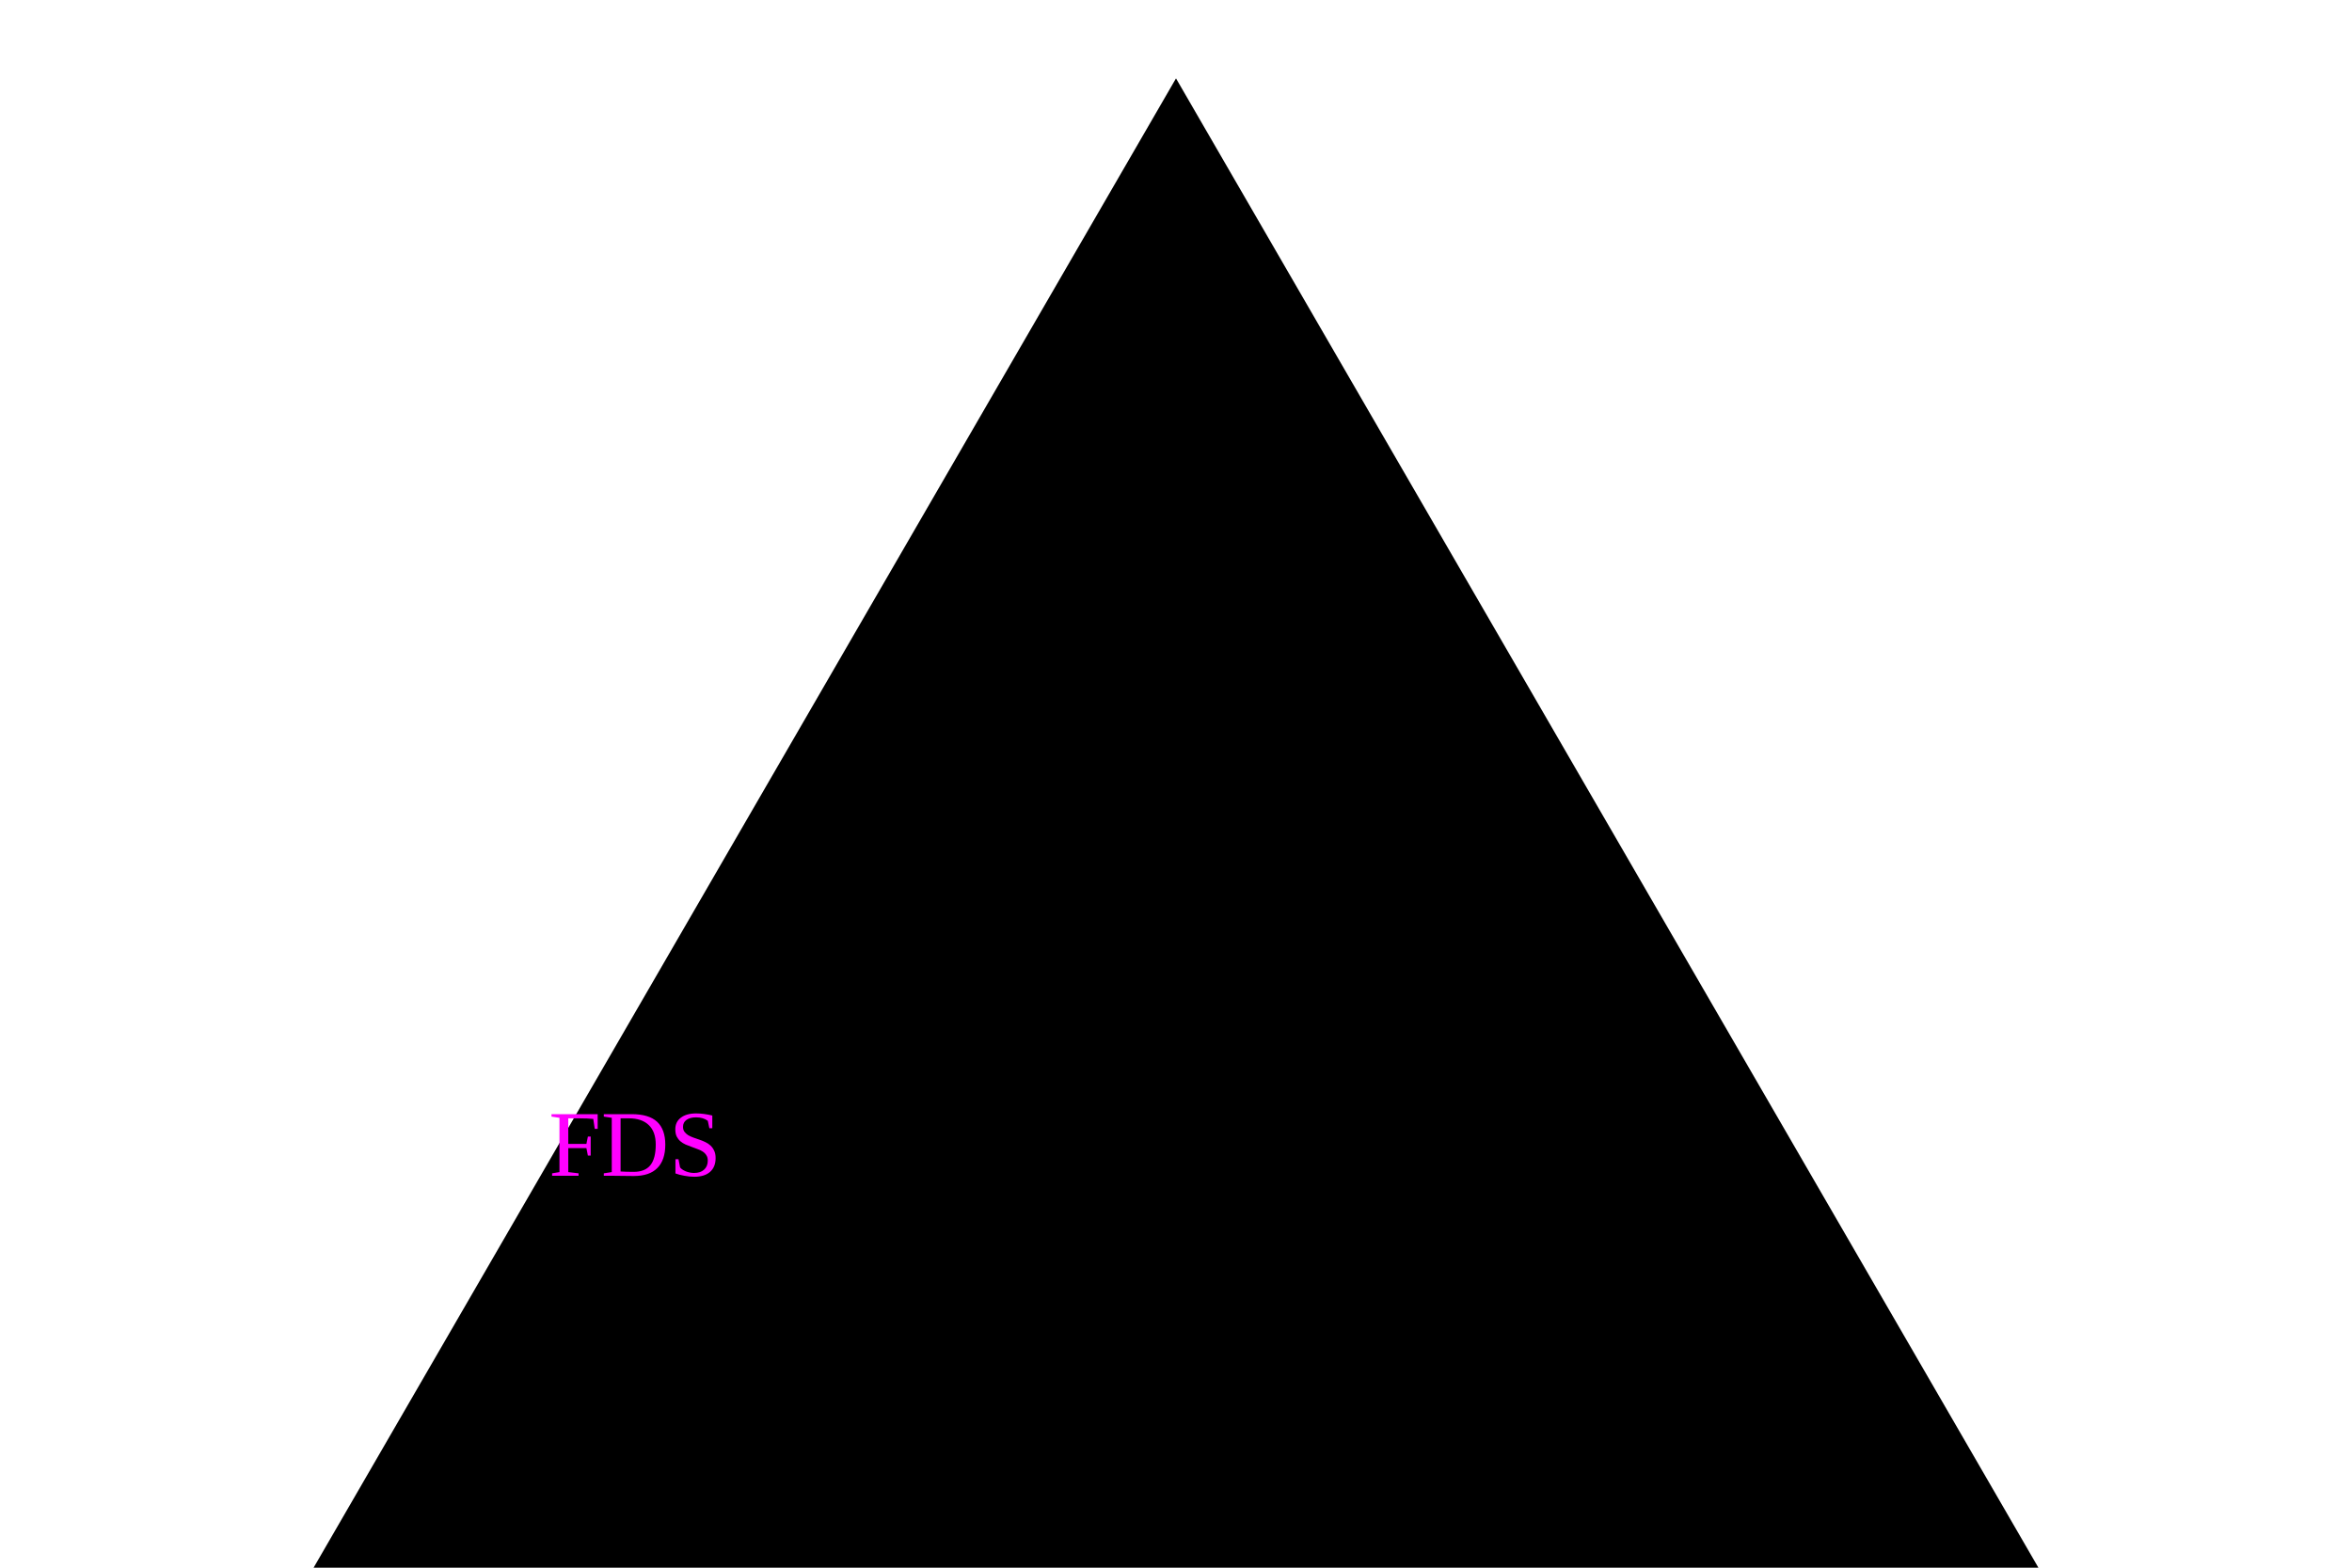
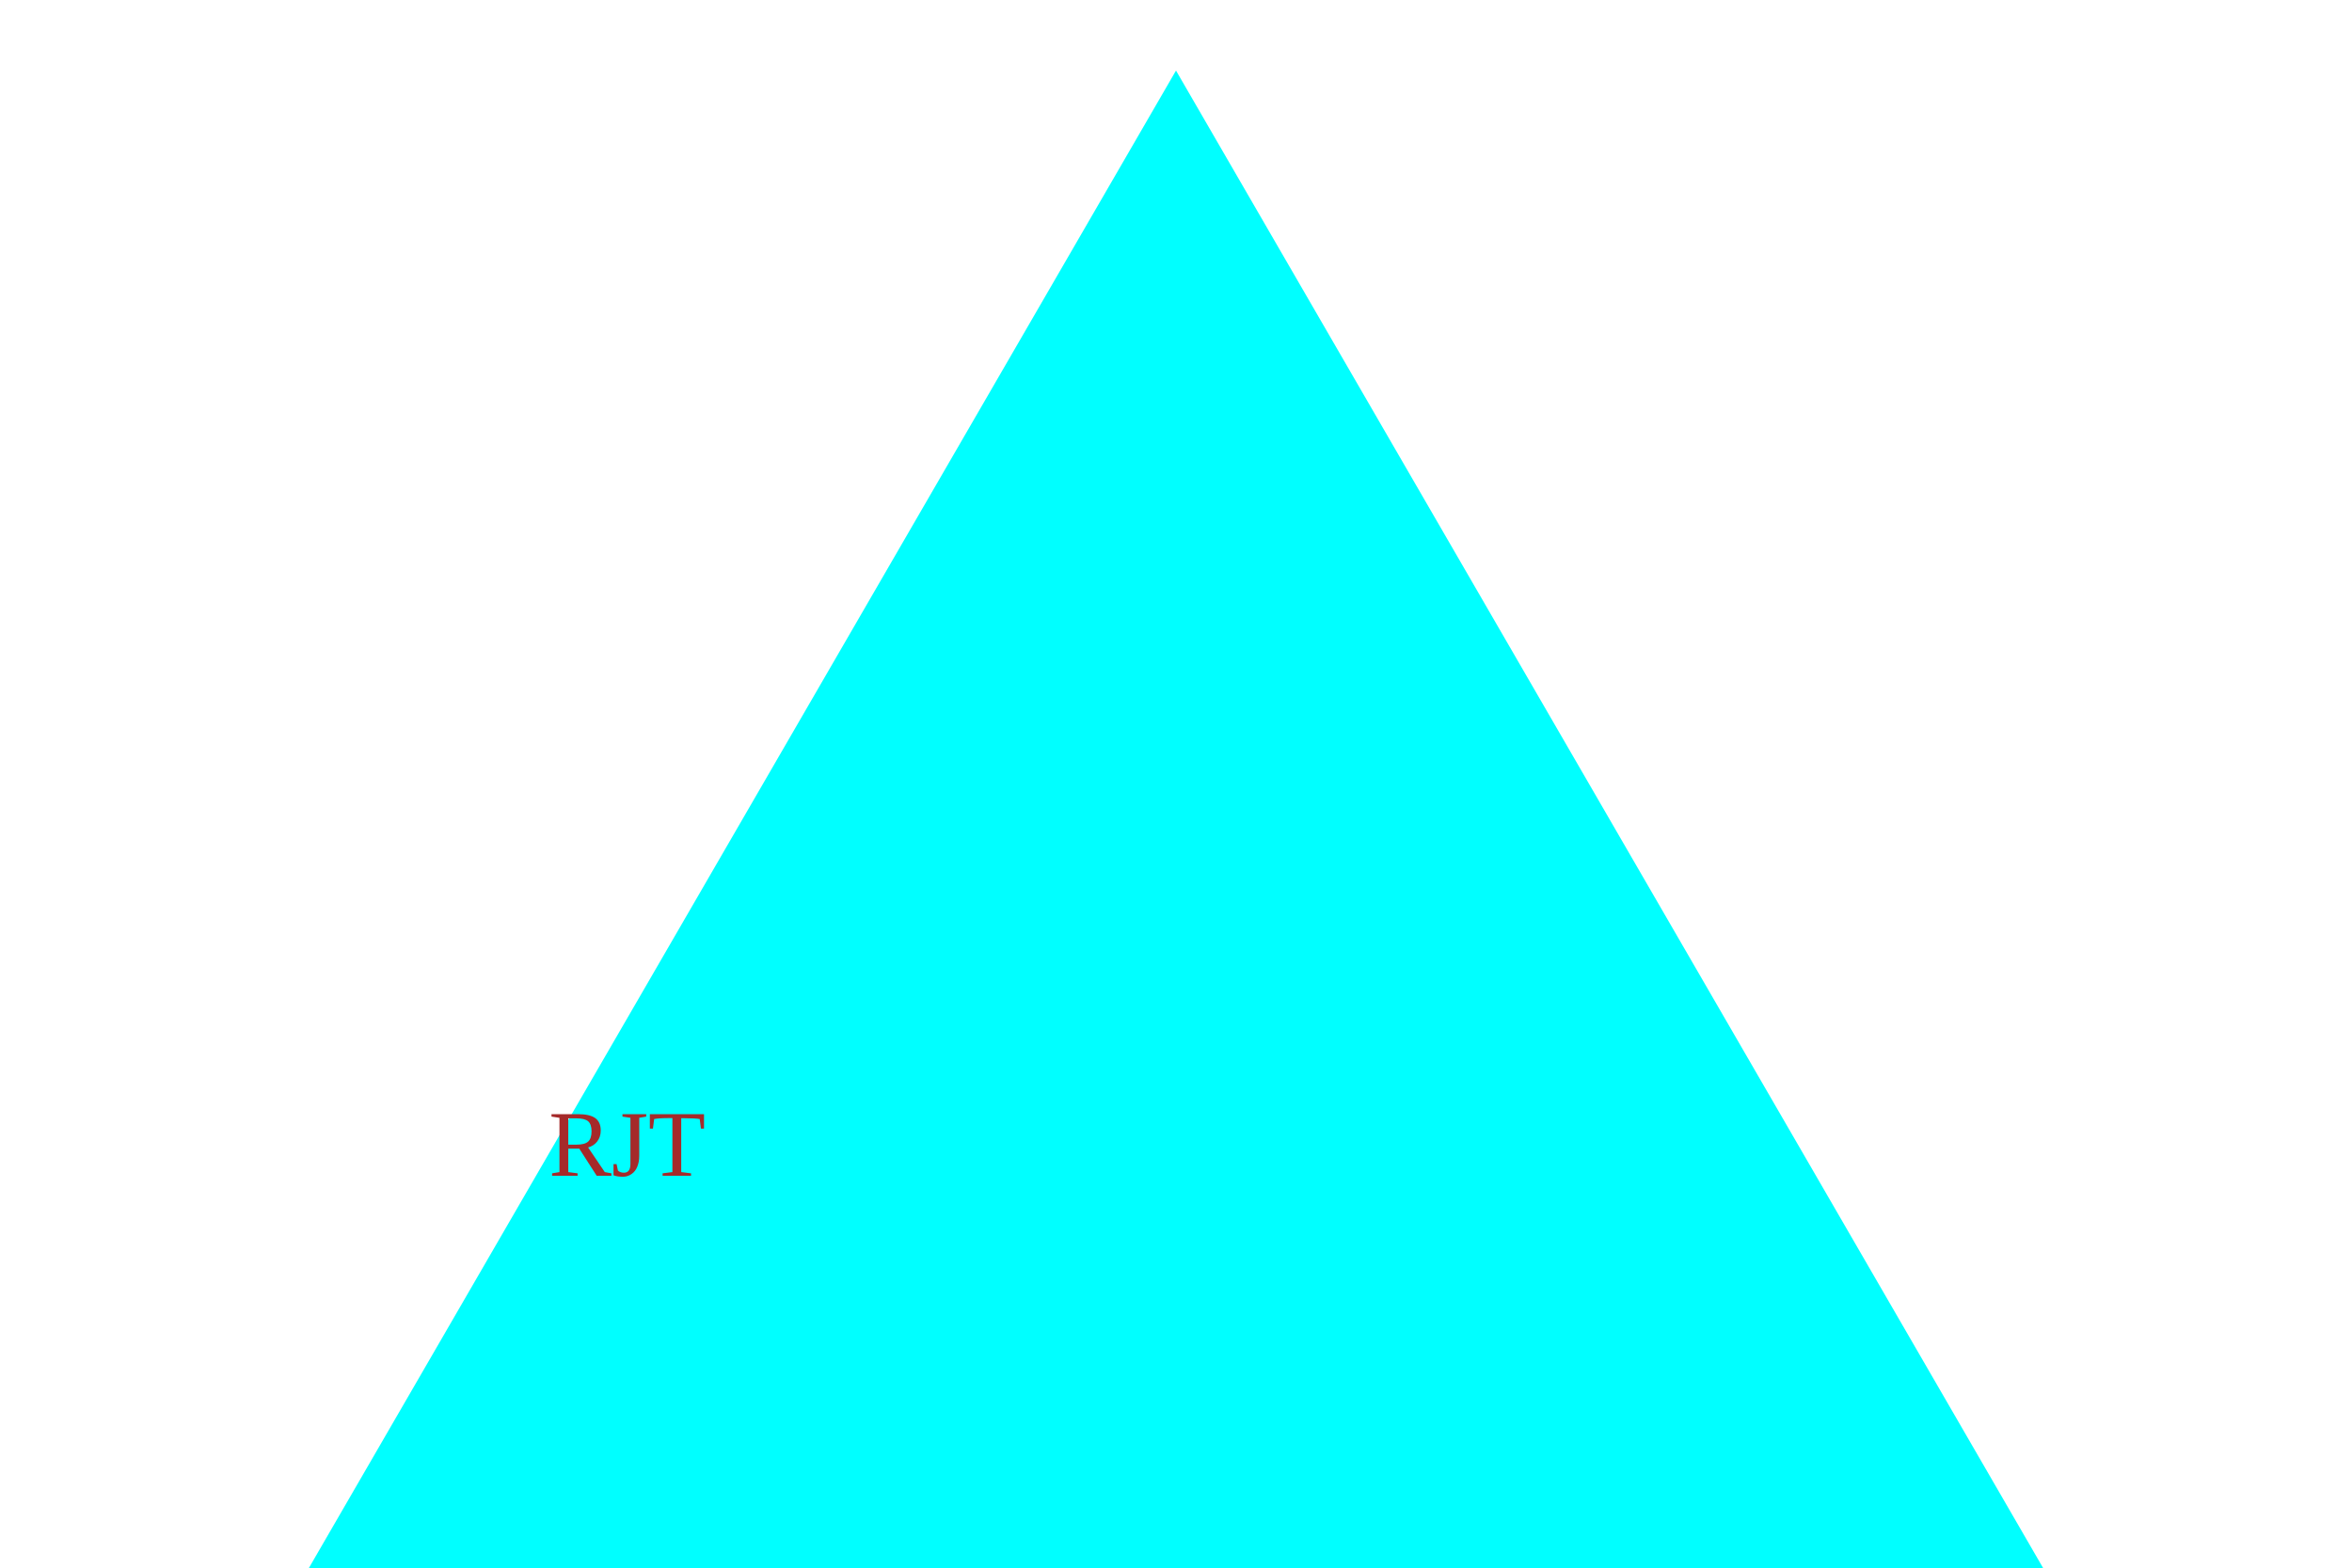
<svg xmlns="http://www.w3.org/2000/svg" height="200" width="300">
-   <polygon points="40,200 260,200 150,10" style="fill:tangerine;stroke:tangerine;stroke-width:1" />
-   <text x="70" y="150" fill="magenta" transform="" font-size="5rem">FDS</text>
+   <polygon points="40,200 260,200 150,10" style="fill:aqua;stroke:aqua;stroke-width:1" />
+   <text x="70" y="150" fill="brown" transform="" font-size="5rem">RJT</text>
</svg>
